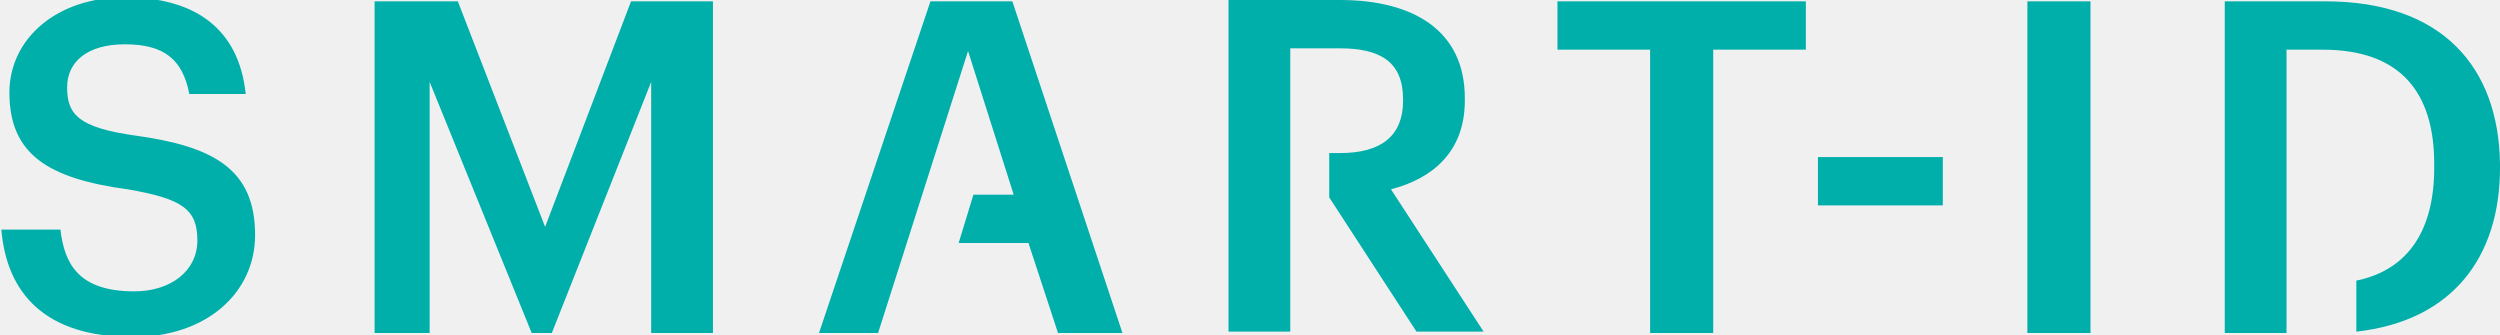
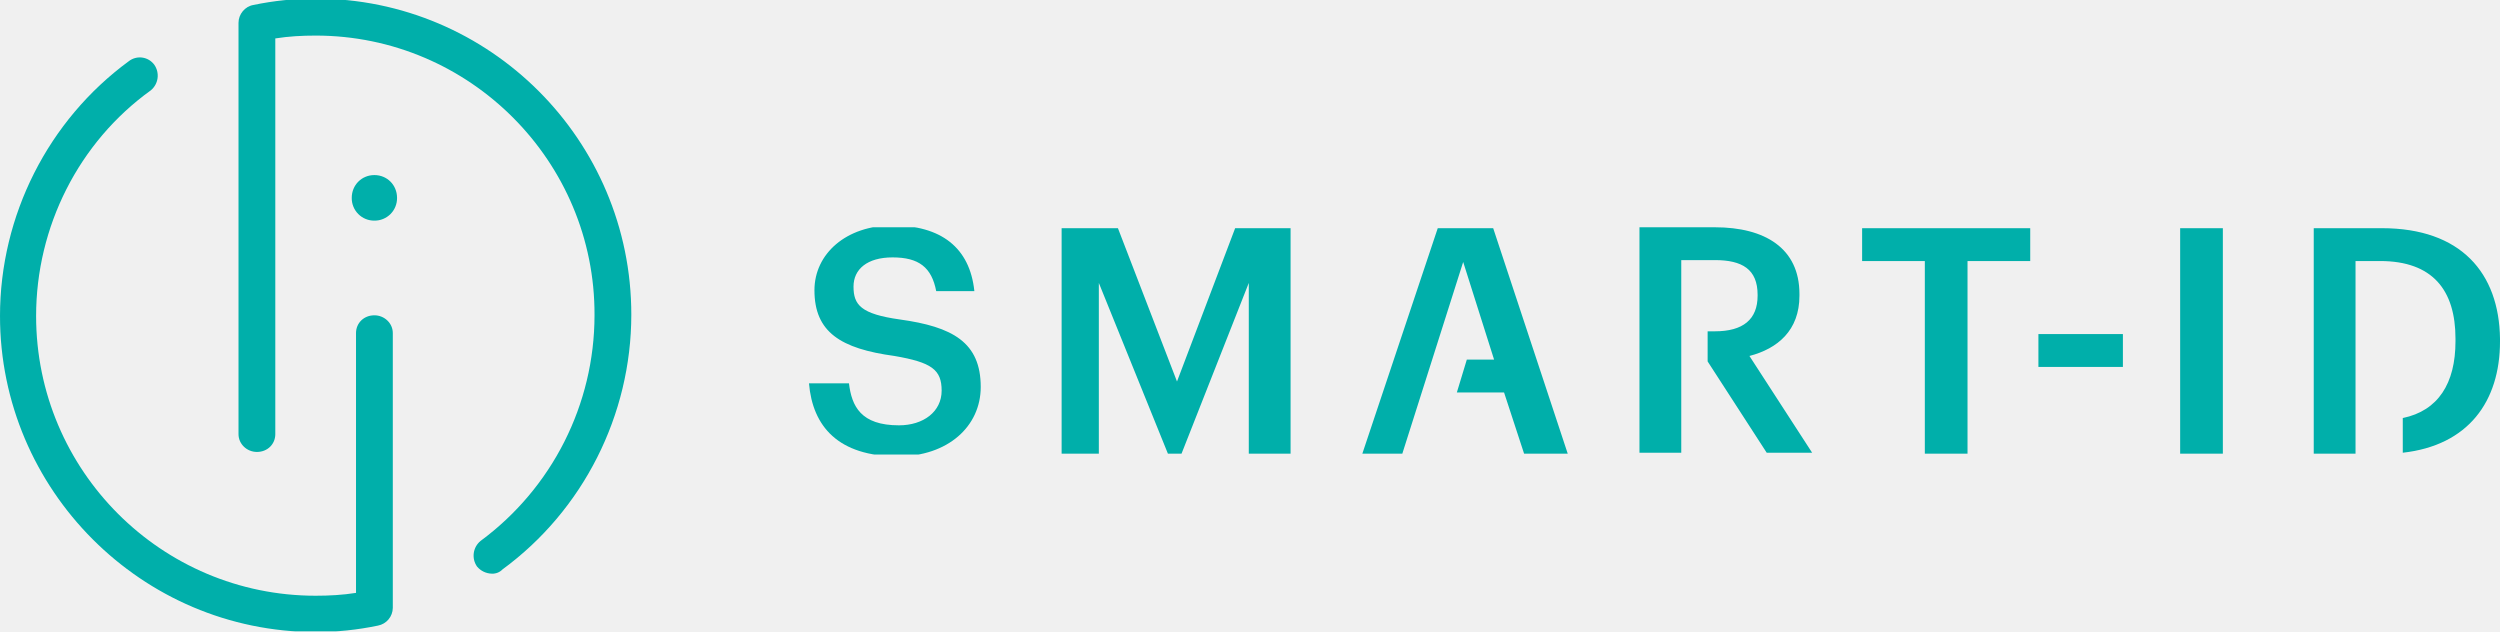
- <svg xmlns="http://www.w3.org/2000/svg" viewBox="0 0 186.2 24.9">
-   <path d="M.1 17.1h4.4c.3 2.5 1.3 4.6 5.5 4.6 2.7 0 4.7-1.5 4.7-3.8s-1.1-3.1-5.2-3.8C3.6 13.3.7 11.5.7 6.9c0-4 3.5-7.1 8.6-7.1 5.3 0 8.5 2.4 9 7.2h-4.2c-.5-2.6-1.9-3.7-4.8-3.7C6.5 3.3 5 4.6 5 6.5c0 2 .8 3 5.1 3.6 5.8.8 8.9 2.5 8.9 7.4 0 4.3-3.6 7.6-9.1 7.6-6.6 0-9.4-3.3-9.8-8zM27.9.1h6.2l6.5 16.8L47 .1h6.1v24.7h-4.6V6.1l-7.4 18.7h-1.5L32 6.1v18.7h-4.1zm95 3.6H116V.1h18.5v3.6h-6.9v21.1h-4.7zm12.5 8h9.3v3.6h-9.3zM83.6 24.8L75.4.1h-6.1L61 24.8h4.4l6.7-21 3.4 10.7h-3l-1.1 3.6h5.2l2.2 6.7zM151 .1h4.7v24.7H151zm22.2 0h-7.5v24.7h4.6V3.7h2.7c5.8 0 8.3 3.2 8.3 8.5v.3c0 4.6-1.9 7.6-5.8 8.4v3.8c7.2-.8 10.7-5.6 10.7-12.2v-.3C186.1 5 181.9.1 173.2.1m-69.6 14c3.1-.8 5.5-2.8 5.5-6.6v-.2c0-5-3.8-7.3-9.3-7.3h-8.3v24.7h4.6V3.6h3.7c3 0 4.7 1 4.7 3.8v.1c0 2.6-1.6 3.9-4.7 3.9H99v3.3l6.5 10h5l-6.9-10.6z" fill="#00afaa" />
+ <svg xmlns="http://www.w3.org/2000/svg" viewBox="0 0 99 25" fill="none" class="SmartIdButton_icon_uZ2V3">
+   <g clip-path="url(#clip0)" fill="#00AFAA">
+     <path d="M15.723 7.835a.888.888 0 01-.897.902.888.888 0 01-.897-.902c0-.507.393-.902.897-.902.505 0 .897.395.897.902z" />
+     <path d="M19.479 22.717a.787.787 0 01-.589-.282.754.754 0 01.14-1.014 11.115 11.115 0 004.513-8.935C23.57 6.398 18.61 1.409 12.5 1.409c-.533 0-1.065.028-1.598.113v15.67c0 .395-.308.705-.728.705-.393 0-.729-.31-.729-.704V.902c0-.338.252-.648.589-.705A12.01 12.01 0 0112.5-.056c6.895 0 12.5 5.608 12.5 12.514 0 3.974-1.906 7.75-5.1 10.09a.55.55 0 01-.421.169z" />
+     <path d="M12.5 25.028C5.605 25.028 0 19.391 0 12.514c0-3.974 1.906-7.75 5.1-10.09a.71.71 0 011.01.14.754.754 0 01-.14 1.015c-2.86 2.058-4.54 5.412-4.54 8.935 0 6.116 4.96 11.077 11.07 11.077.533 0 1.065-.028 1.598-.113V13.19c0-.394.308-.704.728-.704.393 0 .729.31.729.704v10.88a.723.723 0 01-.589.704 12.01 12.01 0 01-2.466.254z" />
+   </g>
+   <g clip-path="url(#clip1)" fill="#00AFAA">
+     <path d="M32.036 15.18h1.583c.108.904.468 1.663 1.98 1.663.97 0 1.69-.542 1.69-1.373 0-.832-.395-1.12-1.87-1.374-2.124-.289-3.167-.94-3.167-2.602 0-1.446 1.26-2.566 3.094-2.566 1.908 0 3.059.867 3.239 2.602h-1.511c-.18-.94-.684-1.337-1.728-1.337-1.007 0-1.547.47-1.547 1.156 0 .723.288 1.085 1.835 1.302 2.087.289 3.203.903 3.203 2.674 0 1.555-1.296 2.747-3.275 2.747-2.375 0-3.382-1.192-3.526-2.891zM42.04 9.036h2.23l2.339 6.072 2.303-6.072h2.195v8.928h-1.655v-6.76l-2.663 6.76h-.54l-2.735-6.76v6.76H42.04V9.036zm34.183 1.301H73.74v-1.3h6.657v1.3h-2.483v7.627h-1.691v-7.627zm7.844 2.892h-3.346v1.301h3.346v-1.3zm-21.985 4.735L59.13 9.036h-2.195l-2.986 8.928h1.583l2.41-7.59 1.224 3.867h-1.08l-.395 1.301h1.87l.793 2.422h1.727zm25.943-8.928h-1.691v8.928h1.691V9.036zm6.297 0h-2.698v8.928h1.655v-7.627h.971c2.087 0 2.987 1.157 2.987 3.073v.108c0 1.663-.684 2.747-2.087 3.036v1.374c2.59-.29 3.85-2.024 3.85-4.41v-.108c-.036-2.603-1.547-4.374-4.678-4.374zm-25.044 5.06c1.116-.289 1.98-1.012 1.98-2.385v-.072C71.257 9.83 69.89 9 67.91 9h-2.987v8.928h1.655V10.3h1.332c1.08 0 1.691.362 1.691 1.374v.036c0 .94-.576 1.41-1.691 1.41h-.288v1.192l2.339 3.615h1.799l-2.483-3.832z" />
+   </g>
+   <defs>
+     <clipPath id="clip0">
+       <path fill="#fff" d="M0 0h25v25H0z" />
+     </clipPath>
+     <clipPath id="clip1">
+       <path fill="#fff" transform="translate(32 9)" d="M0 0h67v9H0z" />
+     </clipPath>
+   </defs>
</svg>
